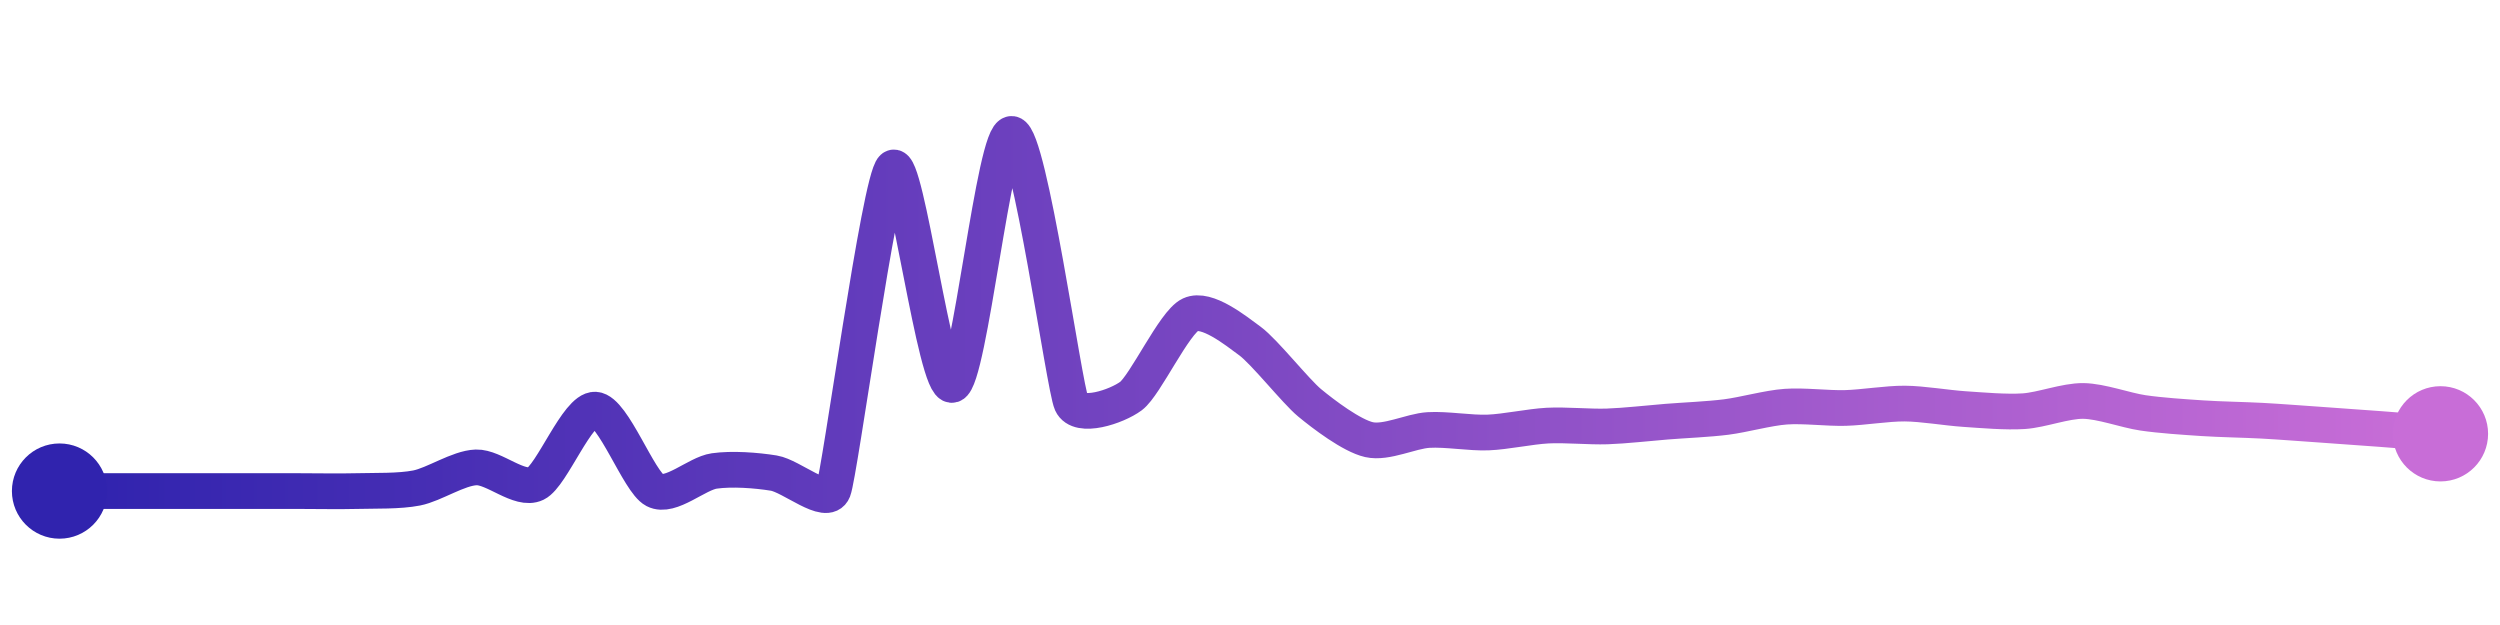
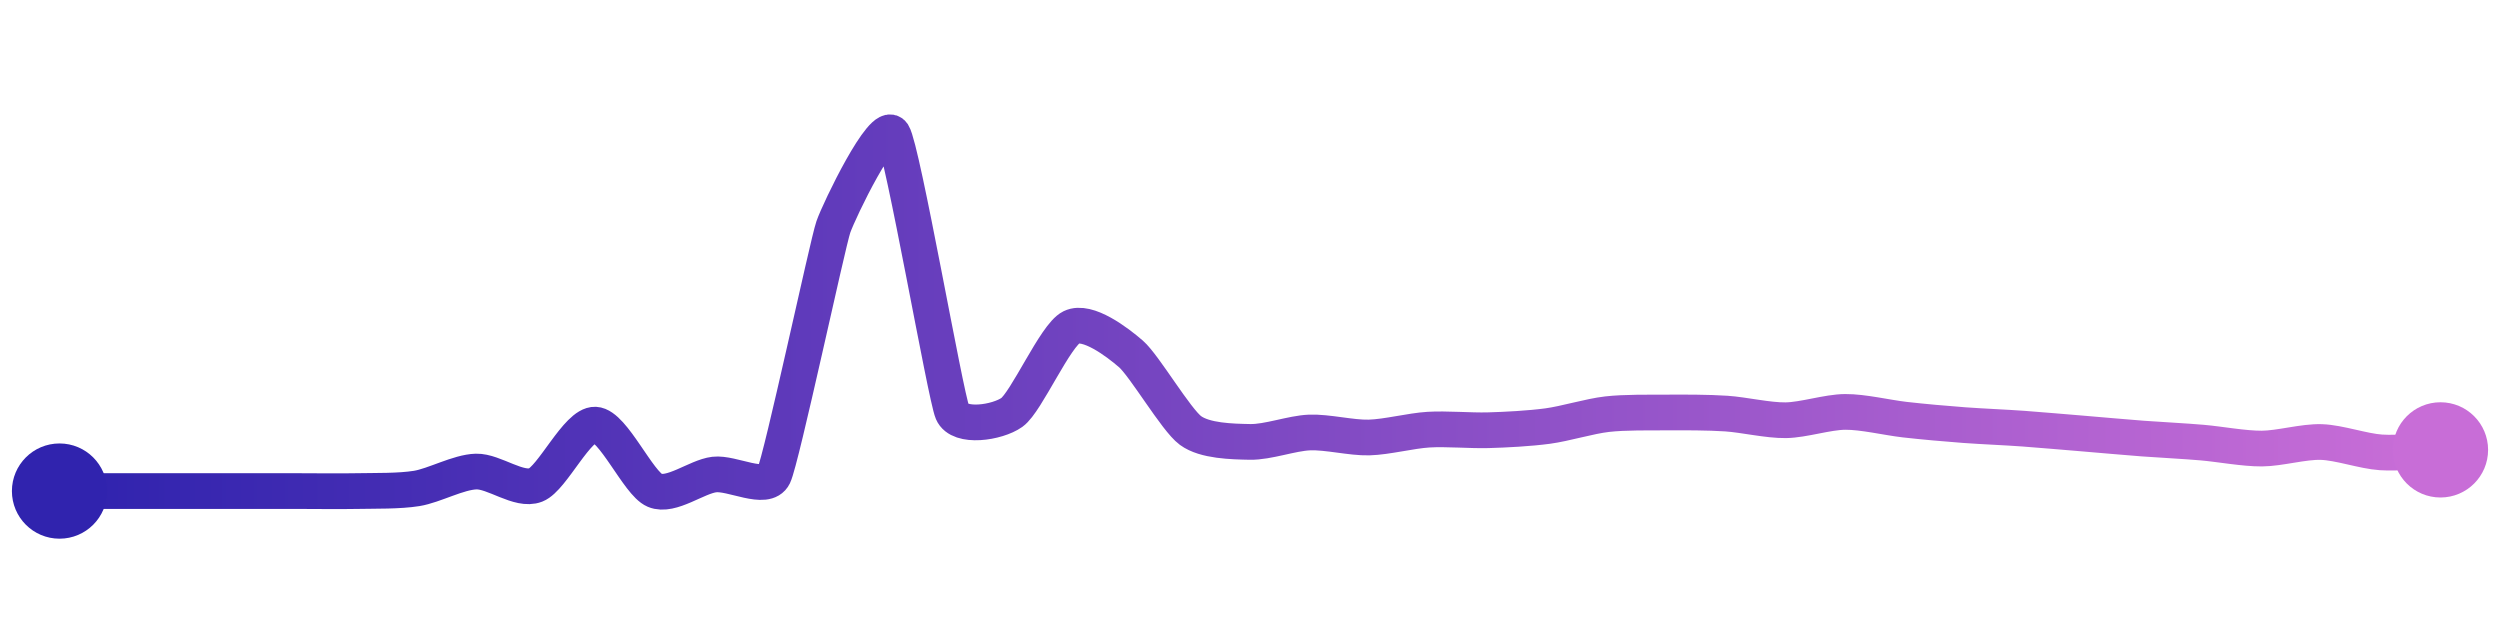
<svg xmlns="http://www.w3.org/2000/svg" width="200" height="50" viewBox="0 0 210 50">
  <defs>
    <linearGradient x1="0%" y1="0%" x2="100%" y2="0%" id="a">
      <stop stop-color="#3023AE" offset="0%" />
      <stop stop-color="#C86DD7" offset="100%" />
    </linearGradient>
  </defs>
-   <path stroke="url(#a)" stroke-width="3" stroke-linejoin="round" stroke-linecap="round" d="M5 40 C 6.5 40, 8.5 40, 10 40 S 13.5 40, 15 40 S 18.5 40, 20 40 S 23.5 40, 25 40 S 28.5 40.04, 30 40 S 33.53 40.03, 35 39.74 S 38.5 38.06, 40 38.01 S 43.65 40.03, 45 39.38 S 48.5 33.08, 50 33.16 S 53.67 39.24, 55 39.93 S 58.52 38.52, 60 38.31 S 63.52 38.25, 65 38.49 S 69.45 41.33, 70 39.93 S 73.88 13.84, 75 12.85 S 78.56 31.49, 80 31.08 S 83.52 9.77, 85 10 S 89.38 31.24, 90 32.61 S 93.8 32.91, 95 32.02 S 98.64 25.81, 100 25.18 S 103.79 26.51, 105 27.4 S 108.84 31.62, 110 32.58 S 113.54 35.35, 115 35.68 S 118.5 34.96, 120 34.87 S 123.5 35.14, 125 35.08 S 128.5 34.58, 130 34.5 S 133.5 34.62, 135 34.57 S 138.5 34.29, 140 34.17 S 143.51 33.97, 145 33.78 S 148.5 33.02, 150 32.91 S 153.5 33.06, 155 33.02 S 158.5 32.64, 160 32.65 S 163.5 33.01, 165 33.11 S 168.5 33.39, 170 33.29 S 173.5 32.41, 175 32.43 S 178.52 33.21, 180 33.43 S 183.5 33.78, 185 33.88 S 188.5 34.01, 190 34.09 S 193.5 34.33, 195 34.43 S 198.5 34.68, 200 34.79 S 203.5 35.07, 205 35.19" fill="none" />
+   <path stroke="url(#a)" stroke-width="3" stroke-linejoin="round" stroke-linecap="round" d="M5 40 C 6.5 40, 8.5 40, 10 40 S 13.5 40, 15 40 S 18.5 40, 20 40 S 23.5 40, 25 40 S 28.5 40.03, 30 40 S 33.52 40.02, 35 39.78 S 38.5 38.4, 40 38.36 S 43.6 40.04, 45 39.49 S 48.5 34.35, 50 34.42 S 53.62 39.36, 55 39.94 S 58.51 38.79, 60 38.61 S 64.35 40.05, 65 38.7 S 69.51 19.24, 70 17.82 S 74.19 8.74, 75 10 S 79.41 31.99, 80 33.37 S 83.78 34.26, 85 33.39 S 88.65 26.9, 90 26.24 S 93.87 27.5, 95 28.48 S 98.79 34.02, 100 34.91 S 103.5 35.84, 105 35.87 S 108.5 35.14, 110 35.08 S 113.5 35.54, 115 35.5 S 118.5 34.93, 120 34.84 S 123.5 34.93, 125 34.89 S 128.51 34.74, 130 34.54 S 133.51 33.71, 135 33.54 S 138.5 33.41, 140 33.4 S 143.5 33.39, 145 33.49 S 148.5 34.07, 150 34.05 S 153.5 33.36, 155 33.35 S 158.51 33.83, 160 34 S 163.5 34.35, 165 34.46 S 168.5 34.65, 170 34.76 S 173.51 35.05, 175 35.17 S 178.5 35.48, 180 35.59 S 183.51 35.8, 185 35.93 S 188.5 36.44, 190 36.43 S 193.5 35.83, 195 35.88 S 198.5 36.65, 200 36.75 S 203.5 36.6, 205 36.54" fill="none" />
  <circle r="4" cx="5" cy="40" fill="#3023AE" />
-   <circle r="4" cx="205" cy="35.19" fill="#C86DD7" />
+   <circle r="4" cx="205" cy="36.54" fill="#C86DD7" />
</svg>
